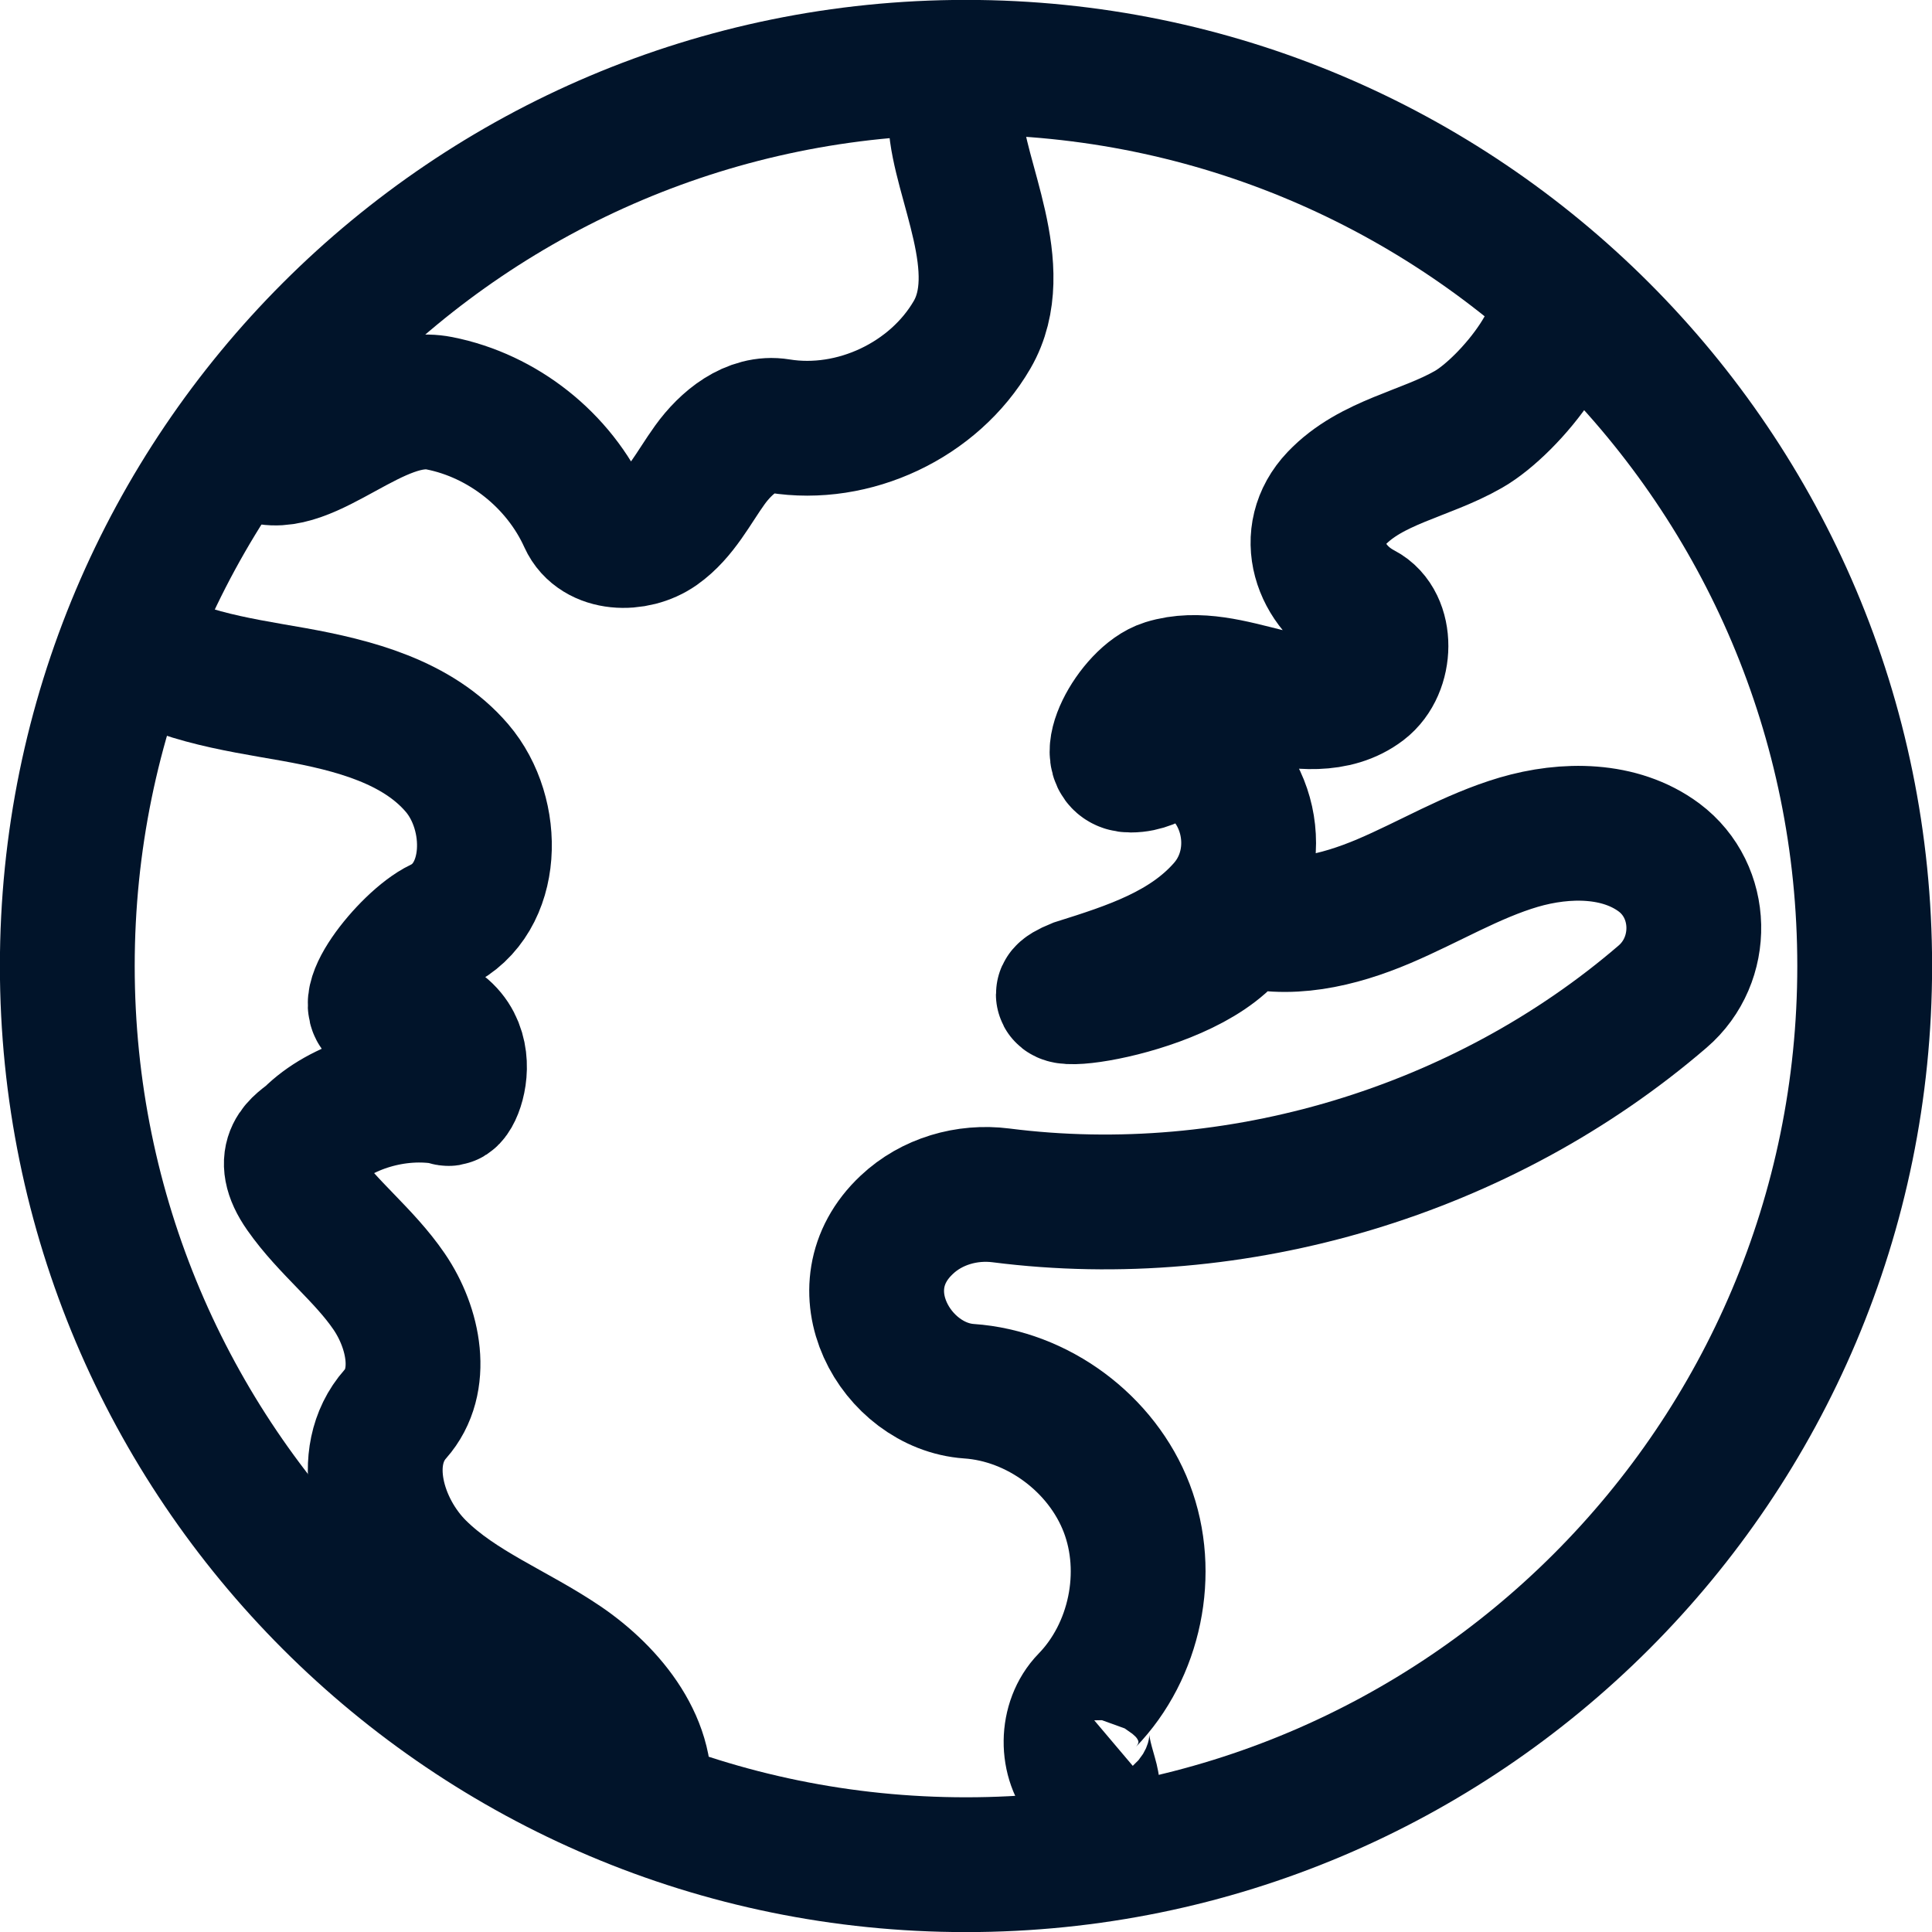
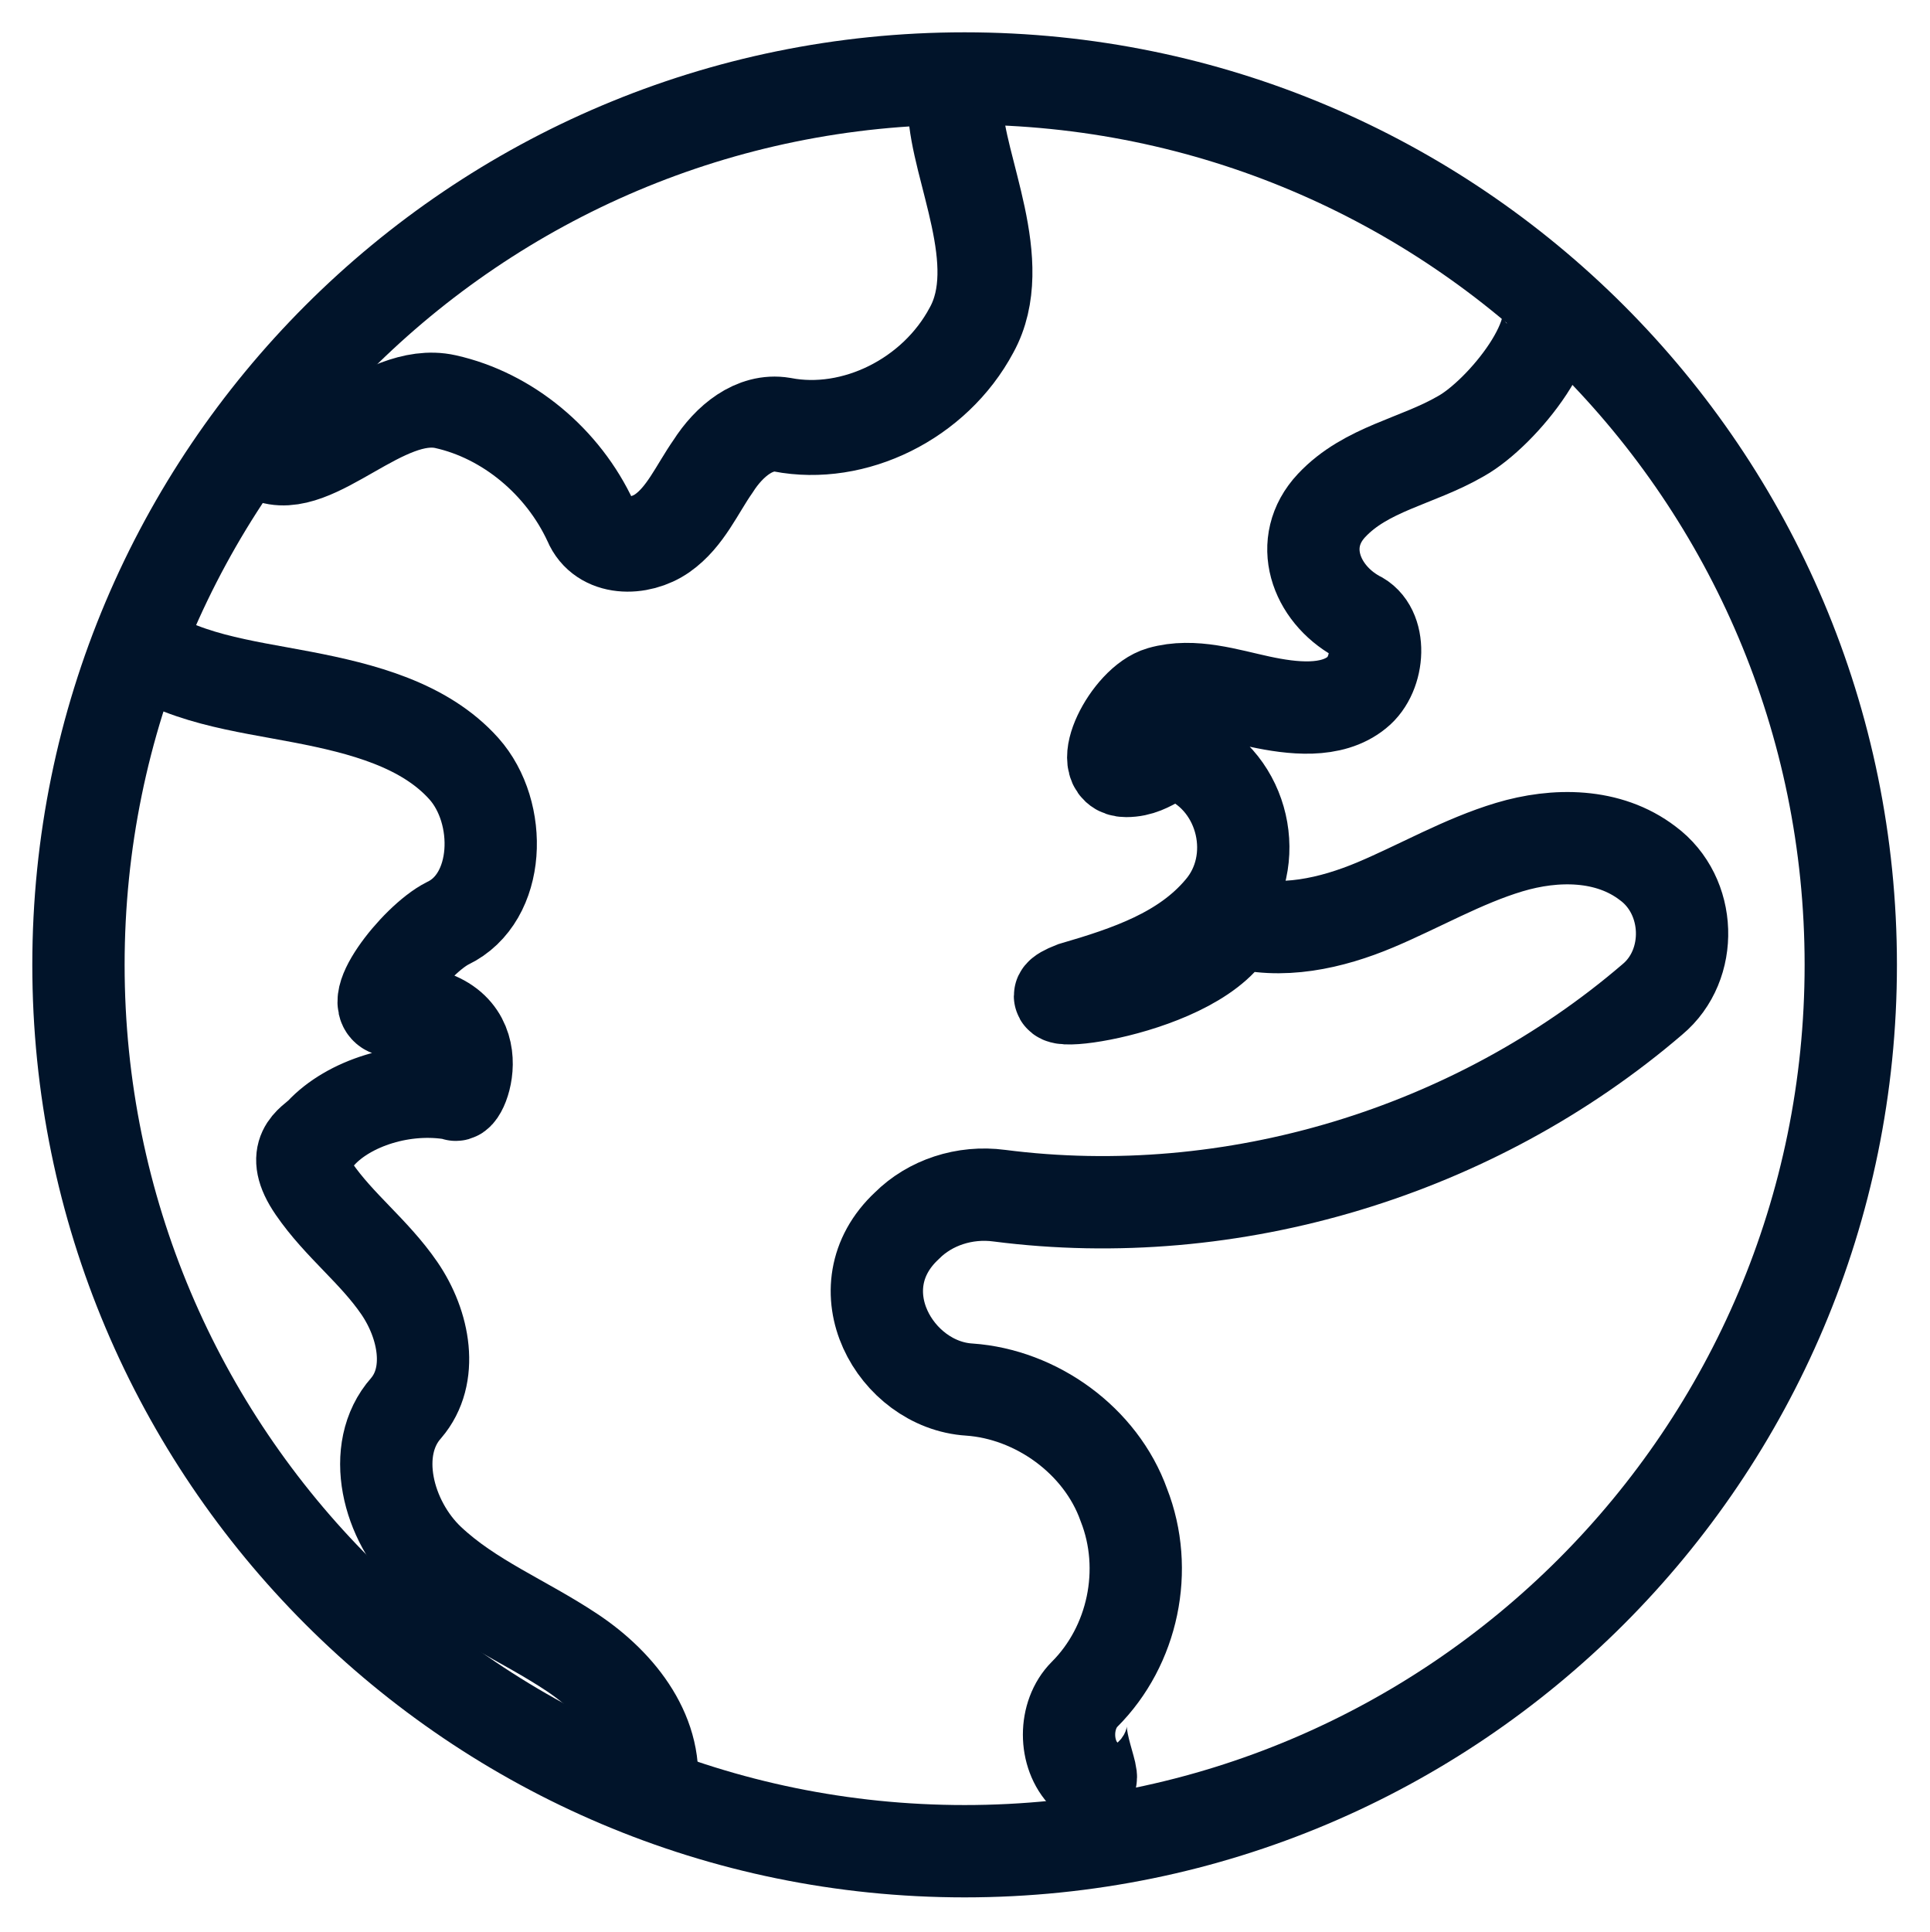
- <svg xmlns="http://www.w3.org/2000/svg" id="Layer_1" width="98.46" height="98.46" viewBox="0 0 98.46 98.46">
-   <defs>
-     <style>.cls-1{fill:none;stroke:#01142a;stroke-miterlimit:10;stroke-width:6.87px;}</style>
-   </defs>
-   <circle class="cls-1" cx="49.23" cy="49.23" r="45.8" />
-   <path class="cls-1" d="m78.99,14.43c1.6,1.81-2.05,6.25-4.15,7.45-2.21,1.27-4.95,1.65-6.73,3.52s-.87,4.53,1.33,5.68c1.26.65,1.24,2.96,0,3.91-1.37,1.05-3.3.85-4.97.44s-3.44-.95-5.08-.44-3.5,4-1.77,4c1.4,0,1.91-1.17,3.07-.66,3.03,1.32,3.91,5.38,1.75,7.88-1.95,2.25-4.81,3.17-7.58,4.04-3.31,1.35,6.63.22,8.35-3.47,2.39.76,5,.13,7.31-.85s4.48-2.3,6.88-3.01c2.39-.7,5.16-.7,7.15.78,2.3,1.72,2.36,5.22.18,7.09-9.16,7.88-21.73,11.66-33.72,10.13-1.73-.22-3.53.3-4.8,1.5-3.43,3.22-.55,8.22,3.17,8.48,3.51.24,6.78,2.67,8.04,5.96s.43,7.28-2.02,9.8c-1.07,1.1-1.09,3.05-.05,4.18s-1.01-2.48.16-3.47" />
-   <path class="cls-1" d="m48.71,6.2c.15,2.92,2.77,7.52.83,10.86s-6.03,5.27-9.84,4.65c-1.4-.23-2.69.83-3.52,1.98s-1.48,2.49-2.64,3.31-3.1.77-3.69-.53c-1.36-3.01-4.22-5.28-7.46-5.92s-6.75,3.64-9.15,2.64" />
-   <path class="cls-1" d="m6.17,32.56c2.5,1.85,5.73,2.29,8.79,2.83,3.06.55,6.31,1.39,8.33,3.75s1.95,6.68-.86,8.02c-1.67.8-4.57,4.51-2.71,4.51,5.37,0,3.41,4.82,3.07,4.27-2.61-.49-5.45.46-6.96,1.97-.48.42-1.7.98-.41,2.82s3.14,3.23,4.41,5.09,1.81,4.56.32,6.24c-1.94,2.19-.9,5.81,1.18,7.87s4.92,3.13,7.34,4.77,4.59,4.34,4.08,7.22" />
+ <svg xmlns="http://www.w3.org/2000/svg" version="1.1" id="Layer_1" x="0px" y="0px" viewBox="0 0 83.6 83.7" style="enable-background:new 0 0 83.6 83.7;" xml:space="preserve">
+   <style type="text/css">
+ 	.st0{fill:none;stroke:#01142A;stroke-width:4;stroke-miterlimit:10;}
+ 	.st1{fill:none;stroke:#01142A;stroke-width:4.115;stroke-miterlimit:10;}
+ </style>
+   <circle class="st0" cx="41.8" cy="41.8" r="38.4" />
+   <path class="st0" d="M66.8,12.7c1.3,1.5-1.7,5.2-3.5,6.2c-1.9,1.1-4.1,1.4-5.6,3s-0.7,3.8,1.1,4.8c1.1,0.5,1,2.5,0,3.3  c-1.1,0.9-2.8,0.7-4.2,0.4c-1.4-0.3-2.9-0.8-4.3-0.4c-1.4,0.4-2.9,3.4-1.5,3.4c1.2,0,1.6-1,2.6-0.6c2.5,1.1,3.3,4.5,1.5,6.6  c-1.6,1.9-4,2.7-6.4,3.4c-2.8,1.1,5.6,0.2,7-2.9c2,0.6,4.2,0.1,6.1-0.7c1.9-0.8,3.8-1.9,5.8-2.5c2-0.6,4.3-0.6,6,0.7  c1.9,1.4,2,4.4,0.2,5.9c-7.7,6.6-18.2,9.8-28.3,8.5c-1.5-0.2-3,0.3-4,1.3c-2.9,2.7-0.5,6.9,2.7,7.1c2.9,0.2,5.7,2.2,6.7,5  c1.1,2.8,0.4,6.1-1.7,8.2c-0.9,0.9-0.9,2.6,0,3.5c0.9,0.9-0.8-2.1,0.1-2.9" />
+   <path class="st1" d="M41.4,4.7c0.1,2.6,2.3,6.7,0.7,9.6c-1.6,3-5.1,4.7-8.2,4.1c-1.2-0.2-2.3,0.7-3,1.8c-0.7,1-1.2,2.2-2.2,2.9  c-1,0.7-2.6,0.7-3.1-0.5C24.4,20,22,18,19.3,17.4c-2.7-0.6-5.7,3.2-7.7,2.3" />
+   <path class="st0" d="M5.7,27.8c2.1,1.6,4.8,1.9,7.4,2.4c2.6,0.5,5.3,1.2,7,3.1s1.6,5.6-0.7,6.7c-1.4,0.7-3.8,3.8-2.3,3.8  c4.5,0,2.9,4,2.6,3.6c-2.2-0.4-4.6,0.4-5.8,1.7c-0.4,0.4-1.4,0.8-0.3,2.4s2.6,2.7,3.7,4.3c1.1,1.6,1.5,3.8,0.3,5.2  c-1.6,1.8-0.8,4.9,1,6.6s4.1,2.6,6.2,4s3.8,3.6,3.4,6.1" />
</svg>
